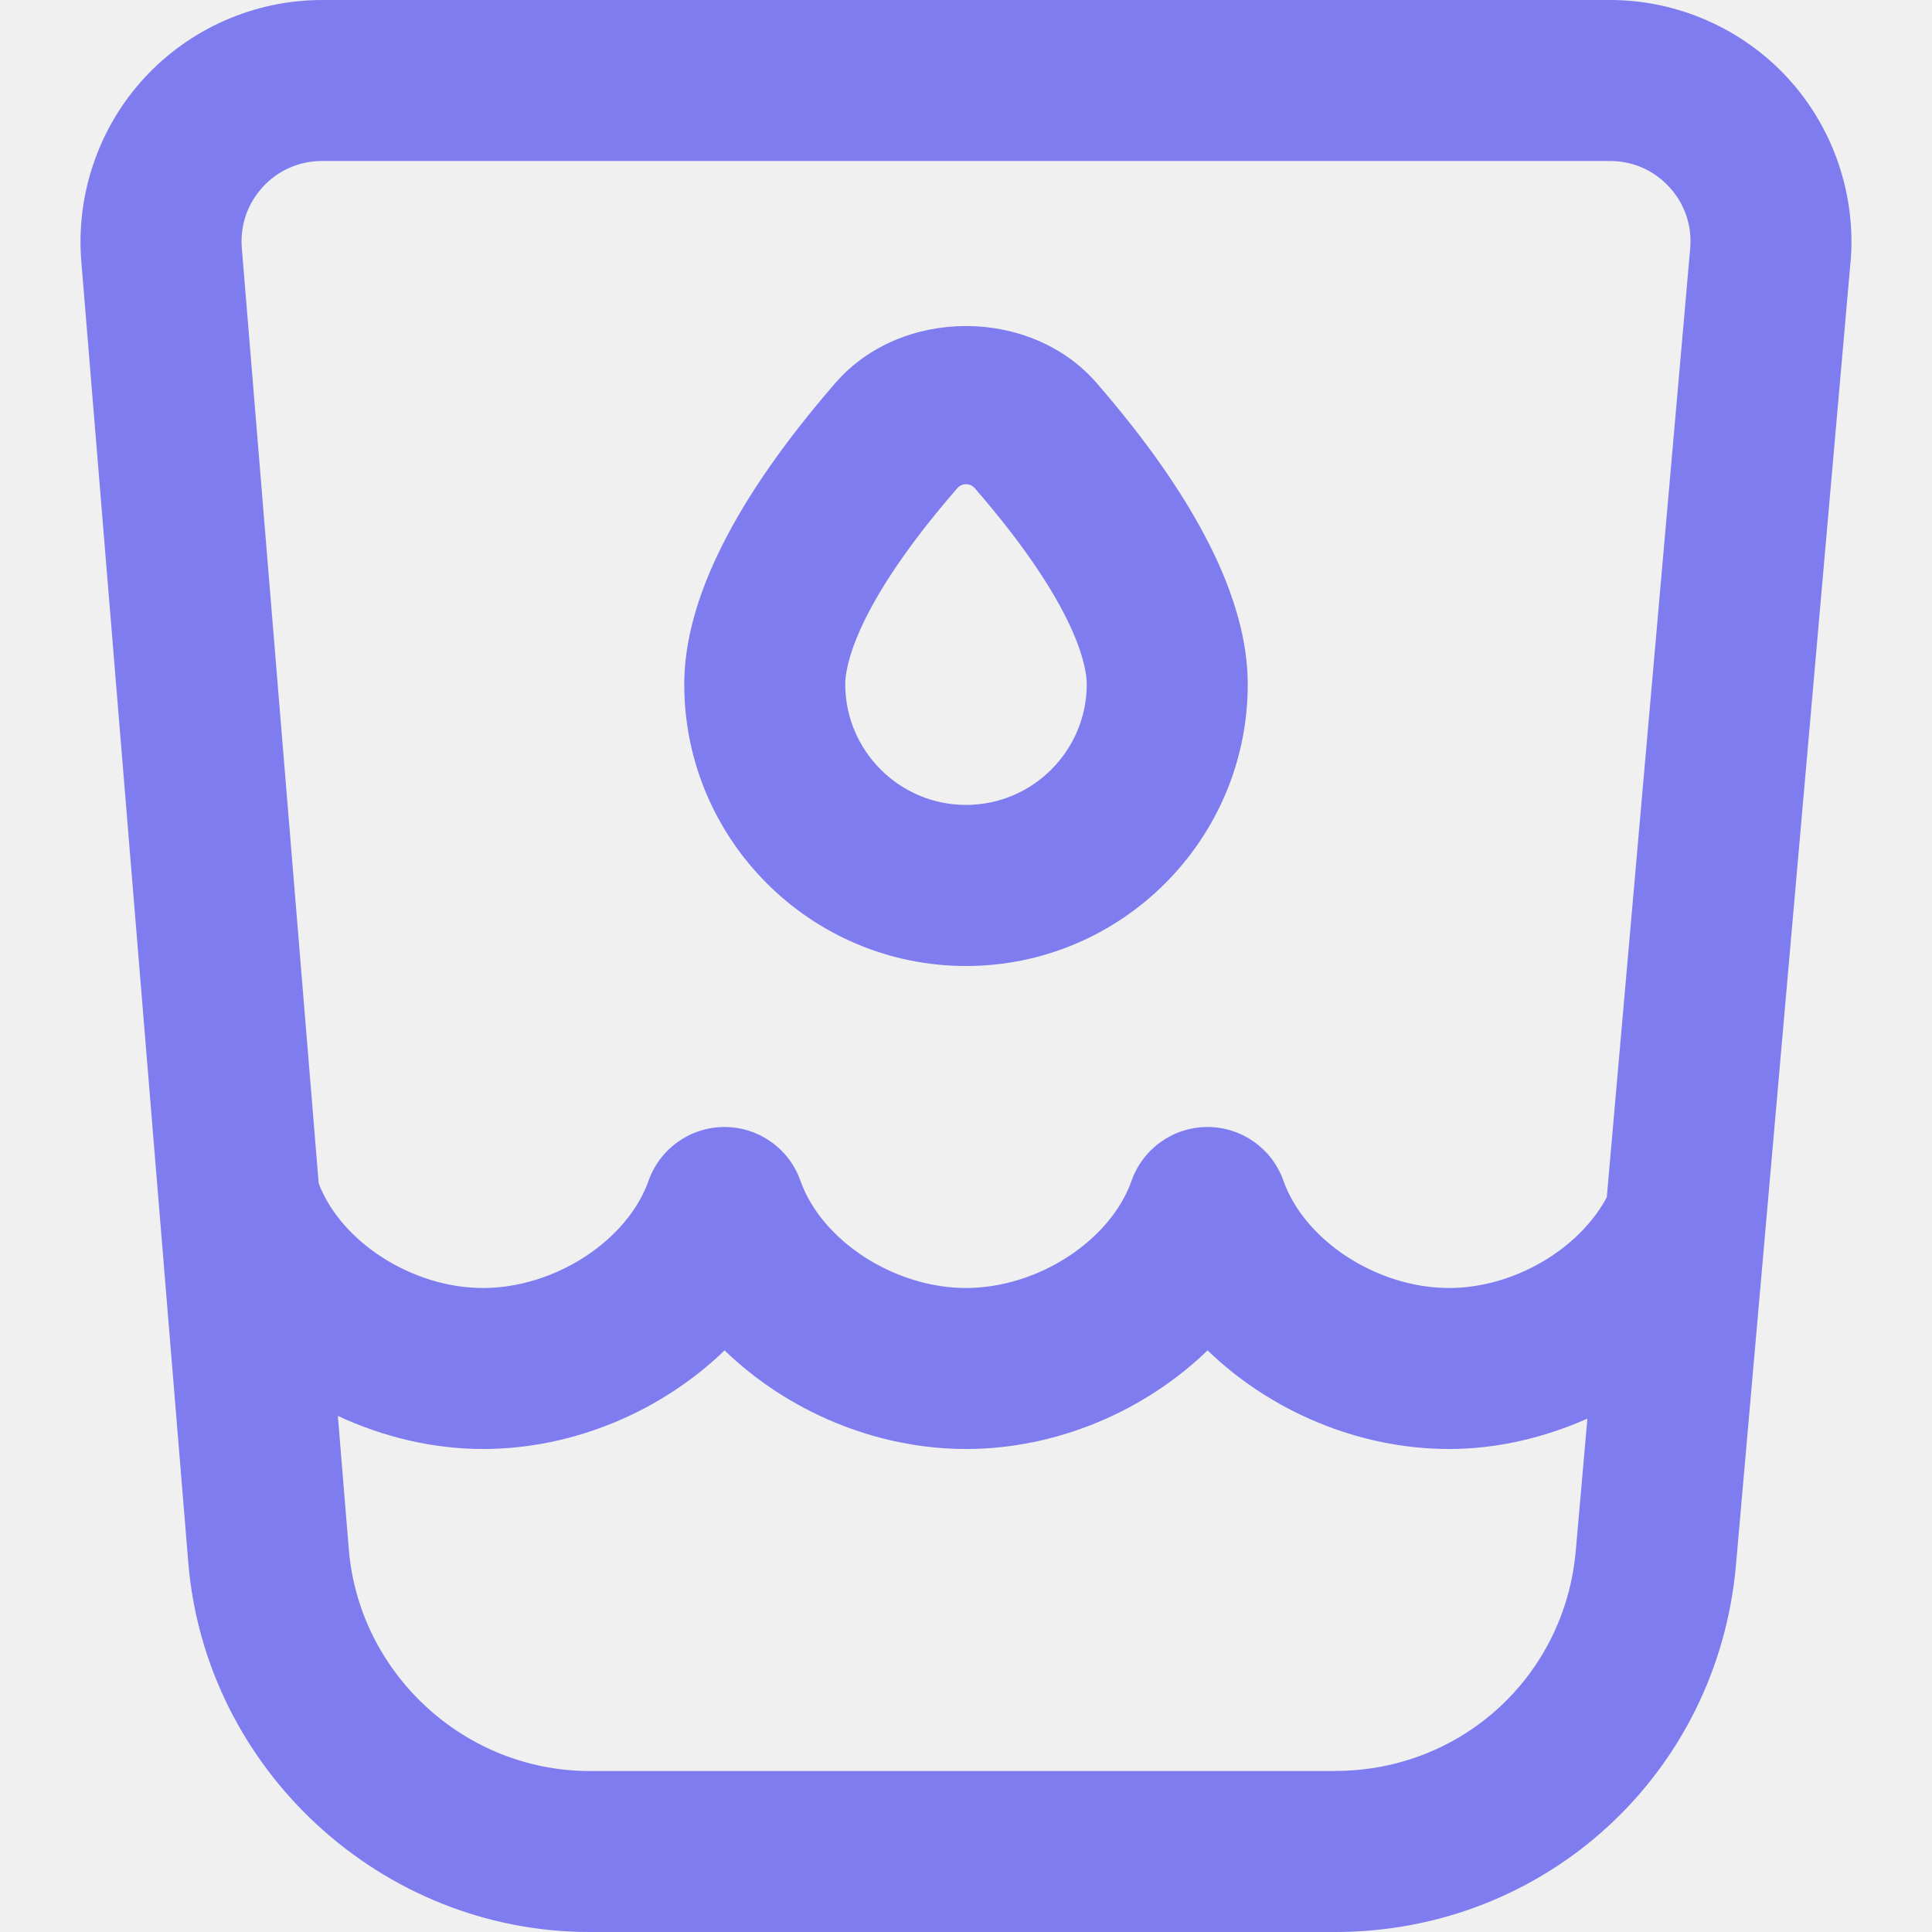
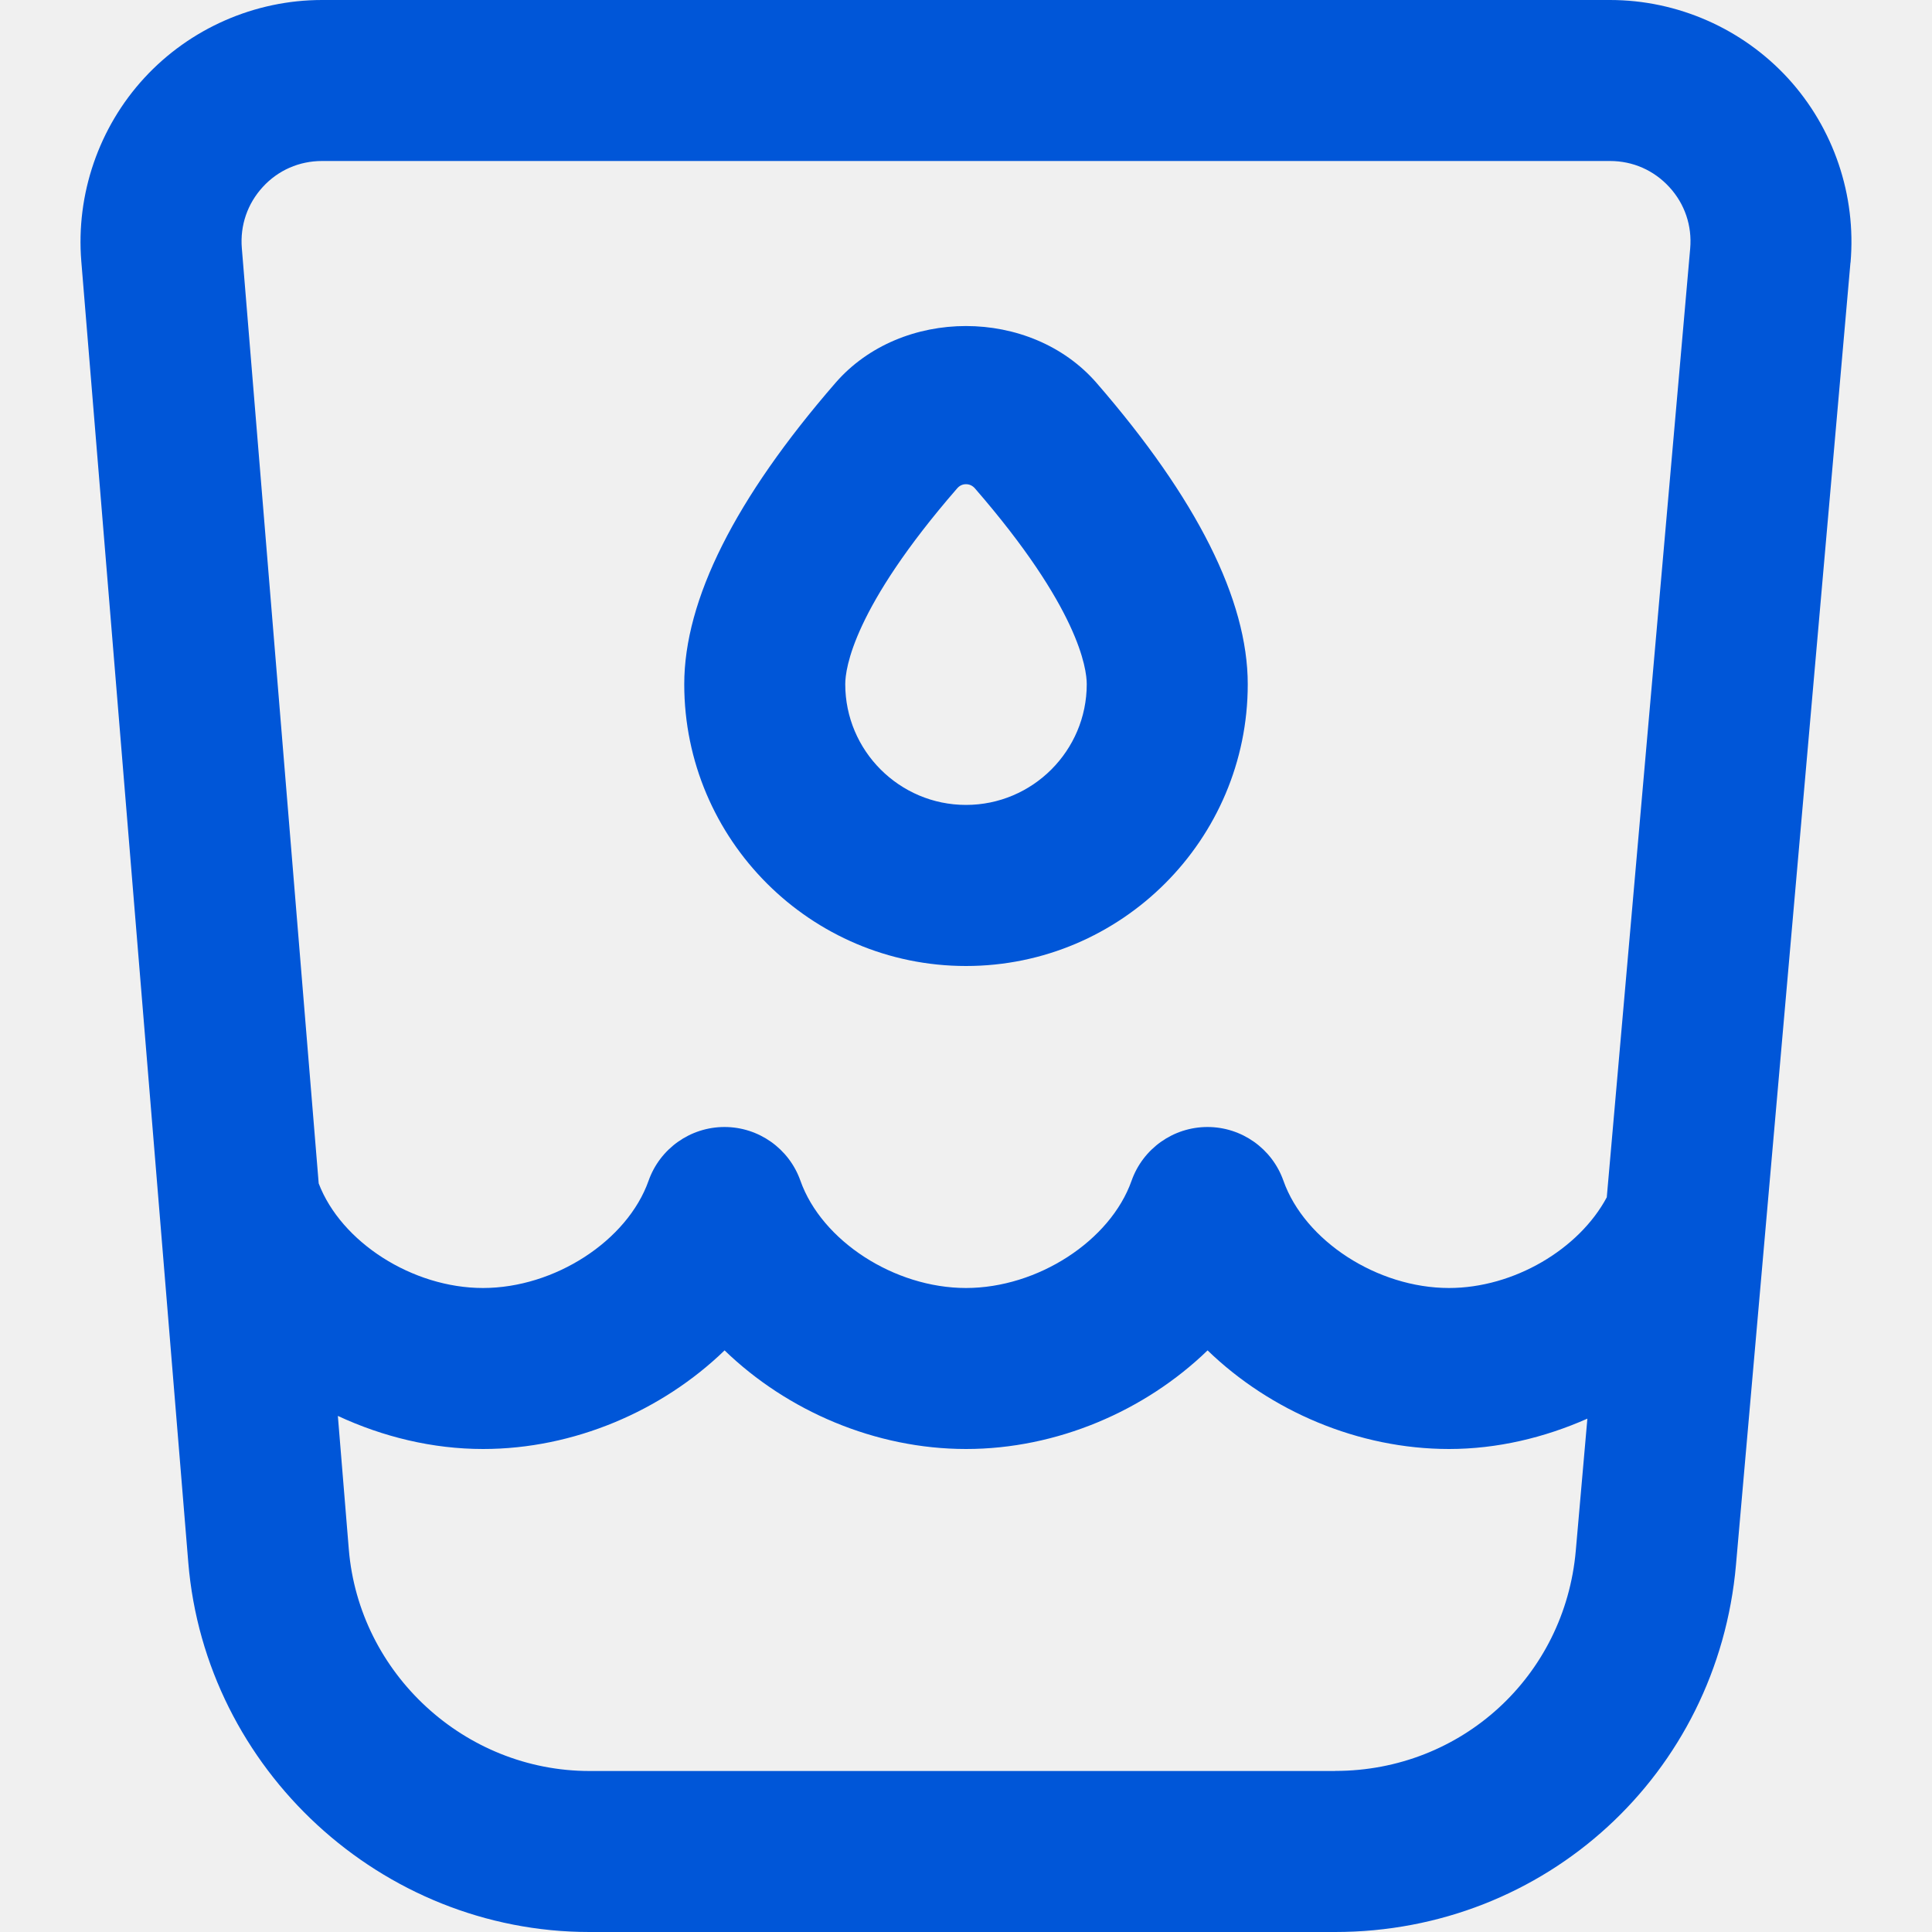
<svg xmlns="http://www.w3.org/2000/svg" width="24" height="24" viewBox="0 0 24 24" fill="none">
  <g clip-path="url(#clip0_488_2067)">
-     <path d="M22.988 3.263C23.061 2.427 22.779 1.593 22.212 0.973C21.645 0.355 20.839 0 20 0H4C3.164 0 2.36 0.353 1.794 0.967C1.228 1.581 0.942 2.412 1.01 3.246L2.339 19.41C2.551 21.984 4.74 24 7.322 24H16.585C19.196 24 21.337 22.039 21.565 19.438L22.987 3.262L22.988 3.263ZM3.265 2.322C3.456 2.114 3.718 2 4 2H20C20.284 2 20.545 2.115 20.737 2.324C20.929 2.533 21.021 2.805 20.996 3.088L19.96 14.873C19.616 15.518 18.805 16 18 16C17.11 16 16.207 15.414 15.943 14.667C15.802 14.268 15.424 14 15 14C14.576 14 14.198 14.268 14.057 14.667C13.793 15.414 12.89 16 12 16C11.11 16 10.207 15.414 9.943 14.667C9.802 14.268 9.424 14 9 14C8.576 14 8.198 14.268 8.057 14.667C7.793 15.414 6.89 16 6 16C5.124 16 4.238 15.431 3.959 14.701L3.004 3.082C2.981 2.8 3.074 2.53 3.265 2.322ZM16.586 22H7.323C5.773 22 4.46 20.79 4.333 19.246L4.197 17.589C4.756 17.849 5.372 18 6.001 18C7.128 18 8.223 17.528 9.001 16.775C9.779 17.528 10.874 18 12.001 18C13.128 18 14.223 17.528 15.001 16.775C15.779 17.528 16.874 18 18.001 18C18.598 18 19.183 17.86 19.719 17.623L19.575 19.263C19.438 20.823 18.154 21.999 16.587 21.999L16.586 22ZM12 12C13.93 12 15.5 10.43 15.5 8.5C15.5 7.452 14.868 6.193 13.622 4.757C12.804 3.815 11.196 3.814 10.378 4.757C9.132 6.193 8.5 7.452 8.5 8.5C8.5 10.43 10.07 12 12 12ZM11.889 6.068C11.919 6.033 11.956 6.015 12 6.015C12.044 6.015 12.081 6.033 12.111 6.067C13.4 7.551 13.5 8.304 13.5 8.499C13.5 9.326 12.827 9.999 12 9.999C11.173 9.999 10.5 9.326 10.5 8.499C10.5 8.304 10.6 7.552 11.889 6.068Z" fill="#7F7CF0" />
+     <path d="M22.988 3.263C23.061 2.427 22.779 1.593 22.212 0.973C21.645 0.355 20.839 0 20 0H4C3.164 0 2.36 0.353 1.794 0.967C1.228 1.581 0.942 2.412 1.01 3.246L2.339 19.41C2.551 21.984 4.74 24 7.322 24H16.585C19.196 24 21.337 22.039 21.565 19.438L22.987 3.262L22.988 3.263ZM3.265 2.322C3.456 2.114 3.718 2 4 2H20C20.284 2 20.545 2.115 20.737 2.324C20.929 2.533 21.021 2.805 20.996 3.088L19.96 14.873C19.616 15.518 18.805 16 18 16C17.11 16 16.207 15.414 15.943 14.667C15.802 14.268 15.424 14 15 14C14.576 14 14.198 14.268 14.057 14.667C13.793 15.414 12.89 16 12 16C11.11 16 10.207 15.414 9.943 14.667C9.802 14.268 9.424 14 9 14C8.576 14 8.198 14.268 8.057 14.667C7.793 15.414 6.89 16 6 16C5.124 16 4.238 15.431 3.959 14.701L3.004 3.082C2.981 2.8 3.074 2.53 3.265 2.322ZM16.586 22H7.323C5.773 22 4.46 20.79 4.333 19.246L4.197 17.589C4.756 17.849 5.372 18 6.001 18C7.128 18 8.223 17.528 9.001 16.775C9.779 17.528 10.874 18 12.001 18C13.128 18 14.223 17.528 15.001 16.775C15.779 17.528 16.874 18 18.001 18C18.598 18 19.183 17.86 19.719 17.623L19.575 19.263C19.438 20.823 18.154 21.999 16.587 21.999L16.586 22ZM12 12C13.93 12 15.5 10.43 15.5 8.5C15.5 7.452 14.868 6.193 13.622 4.757C12.804 3.815 11.196 3.814 10.378 4.757C9.132 6.193 8.5 7.452 8.5 8.5C8.5 10.43 10.07 12 12 12ZM11.889 6.068C11.919 6.033 11.956 6.015 12 6.015C12.044 6.015 12.081 6.033 12.111 6.067C13.4 7.551 13.5 8.304 13.5 8.499C13.5 9.326 12.827 9.999 12 9.999C11.173 9.999 10.5 9.326 10.5 8.499C10.5 8.304 10.6 7.552 11.889 6.068Z" fill="#0056D8" />
  </g>
  <defs>
    <clipPath id="clip0_488_2067">
      <rect width="24" height="24" fill="white" />
    </clipPath>
  </defs>
</svg>
